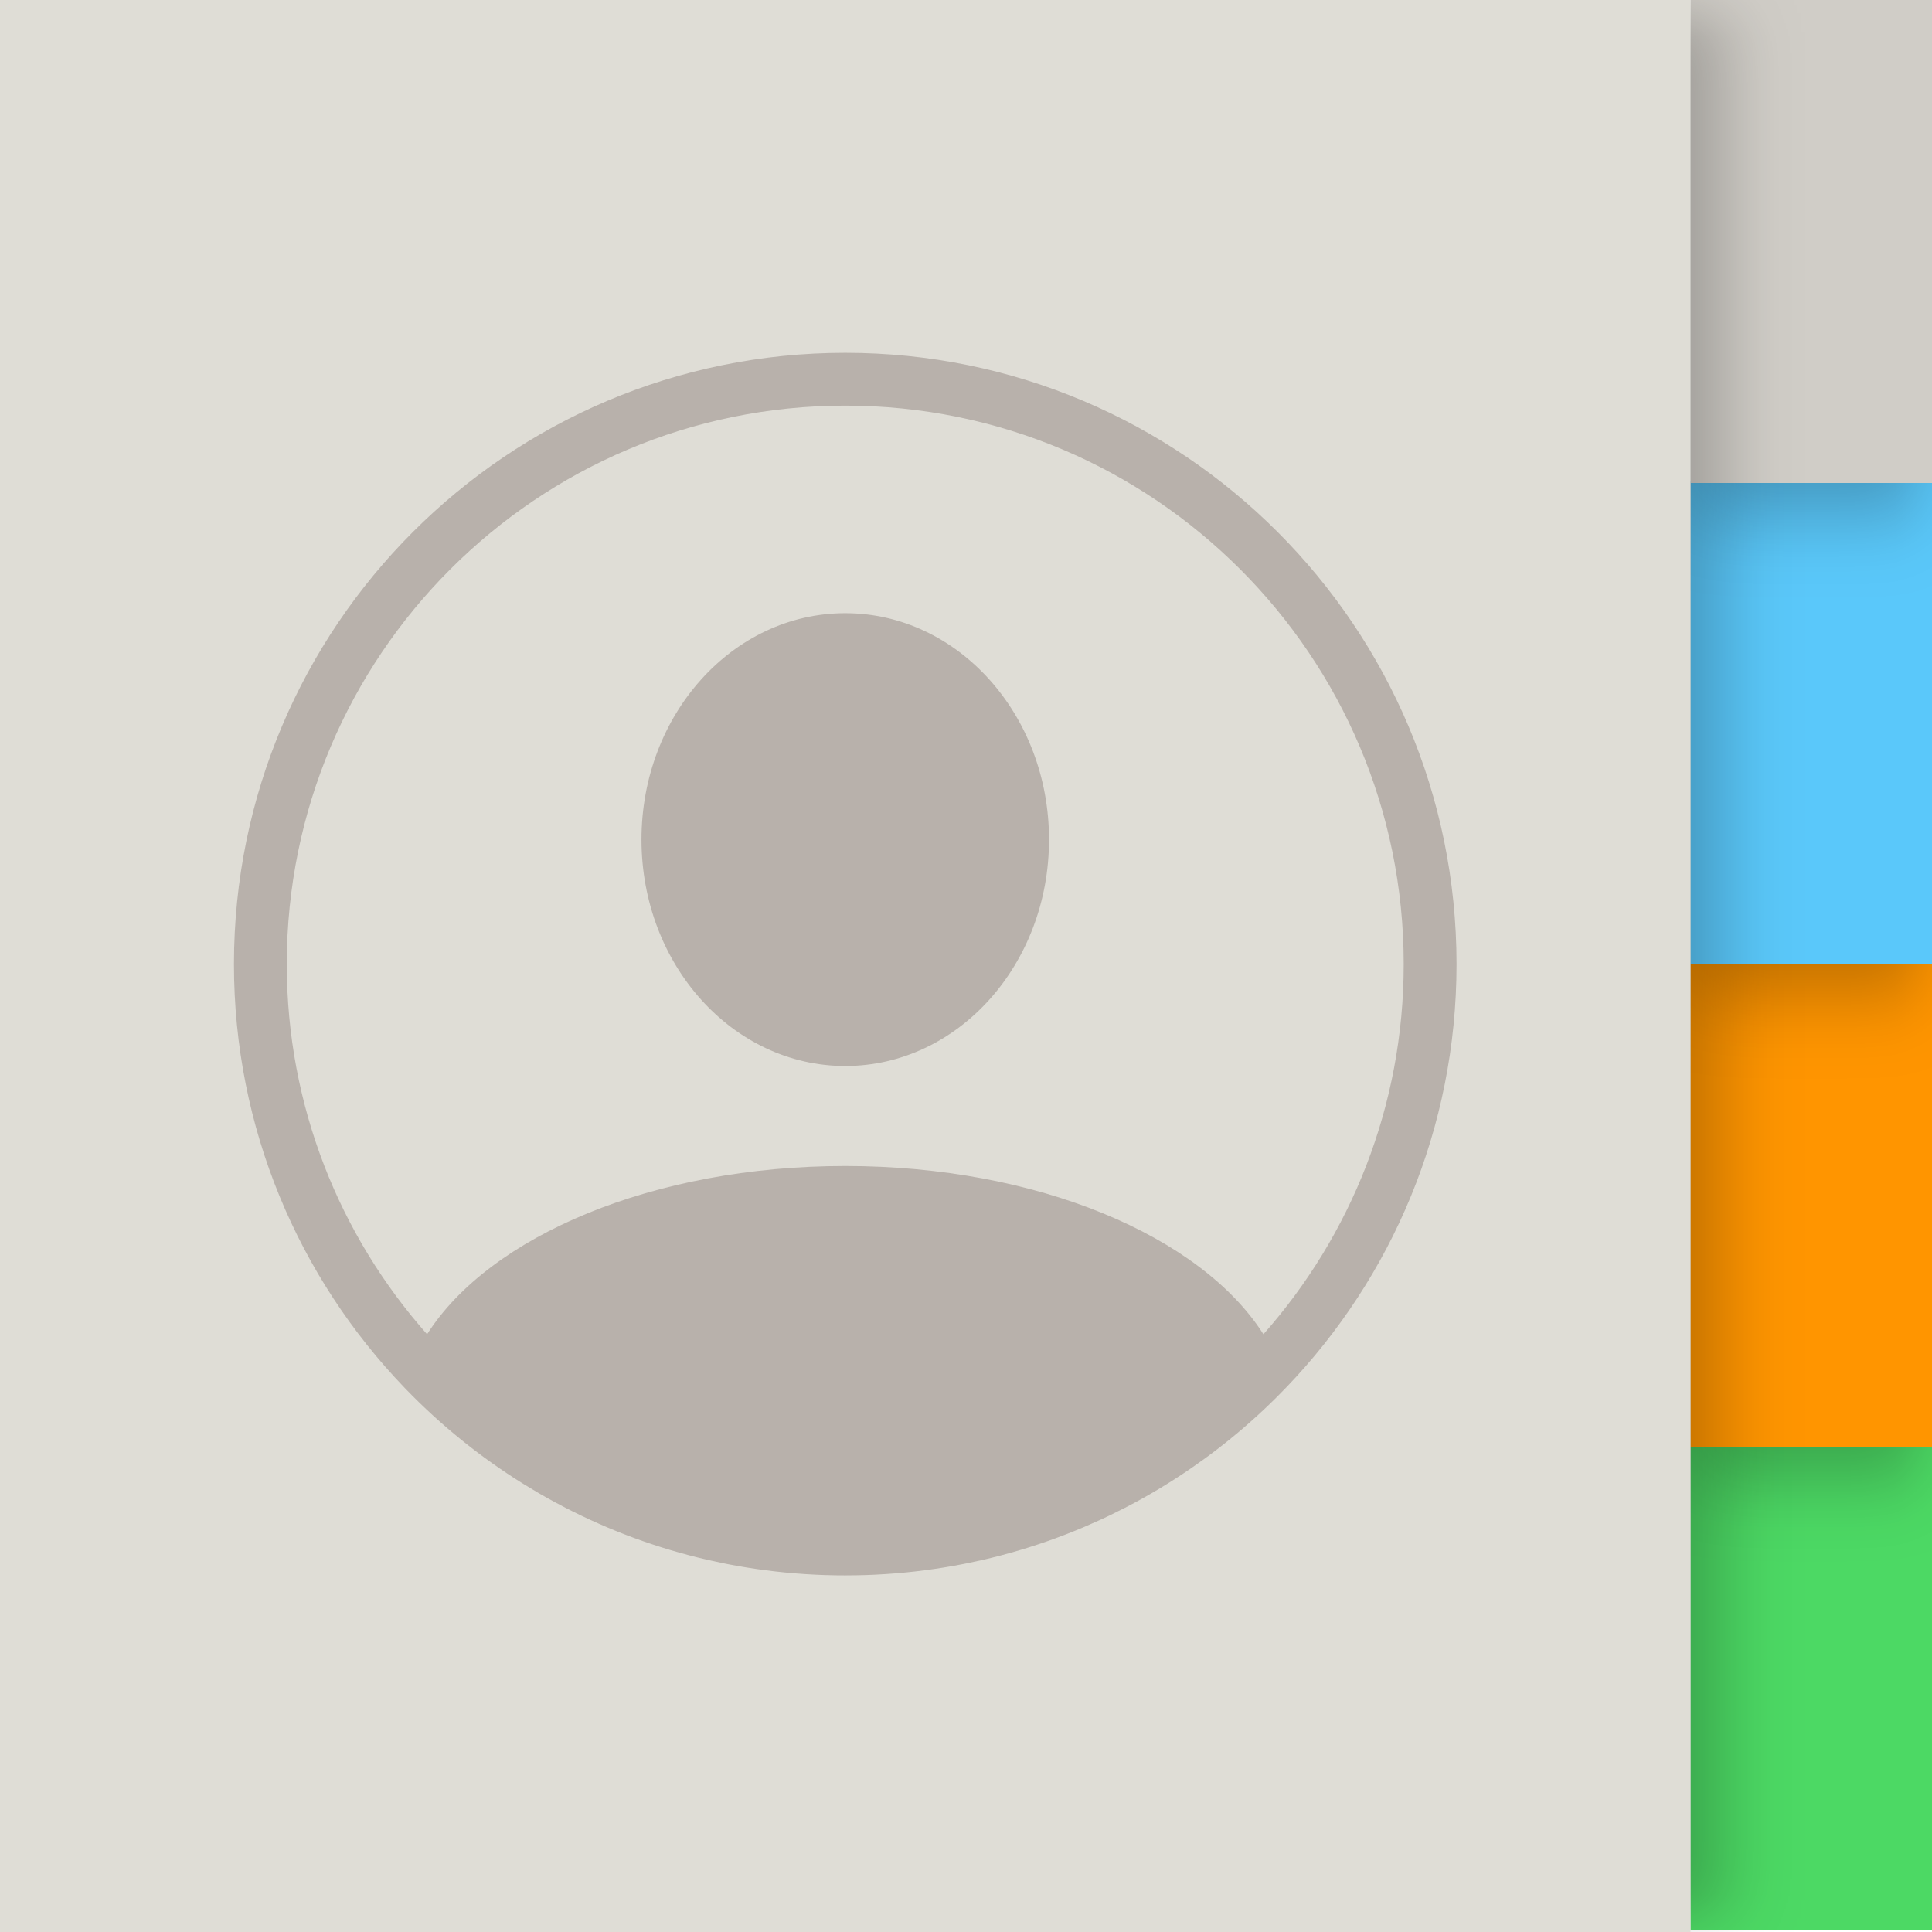
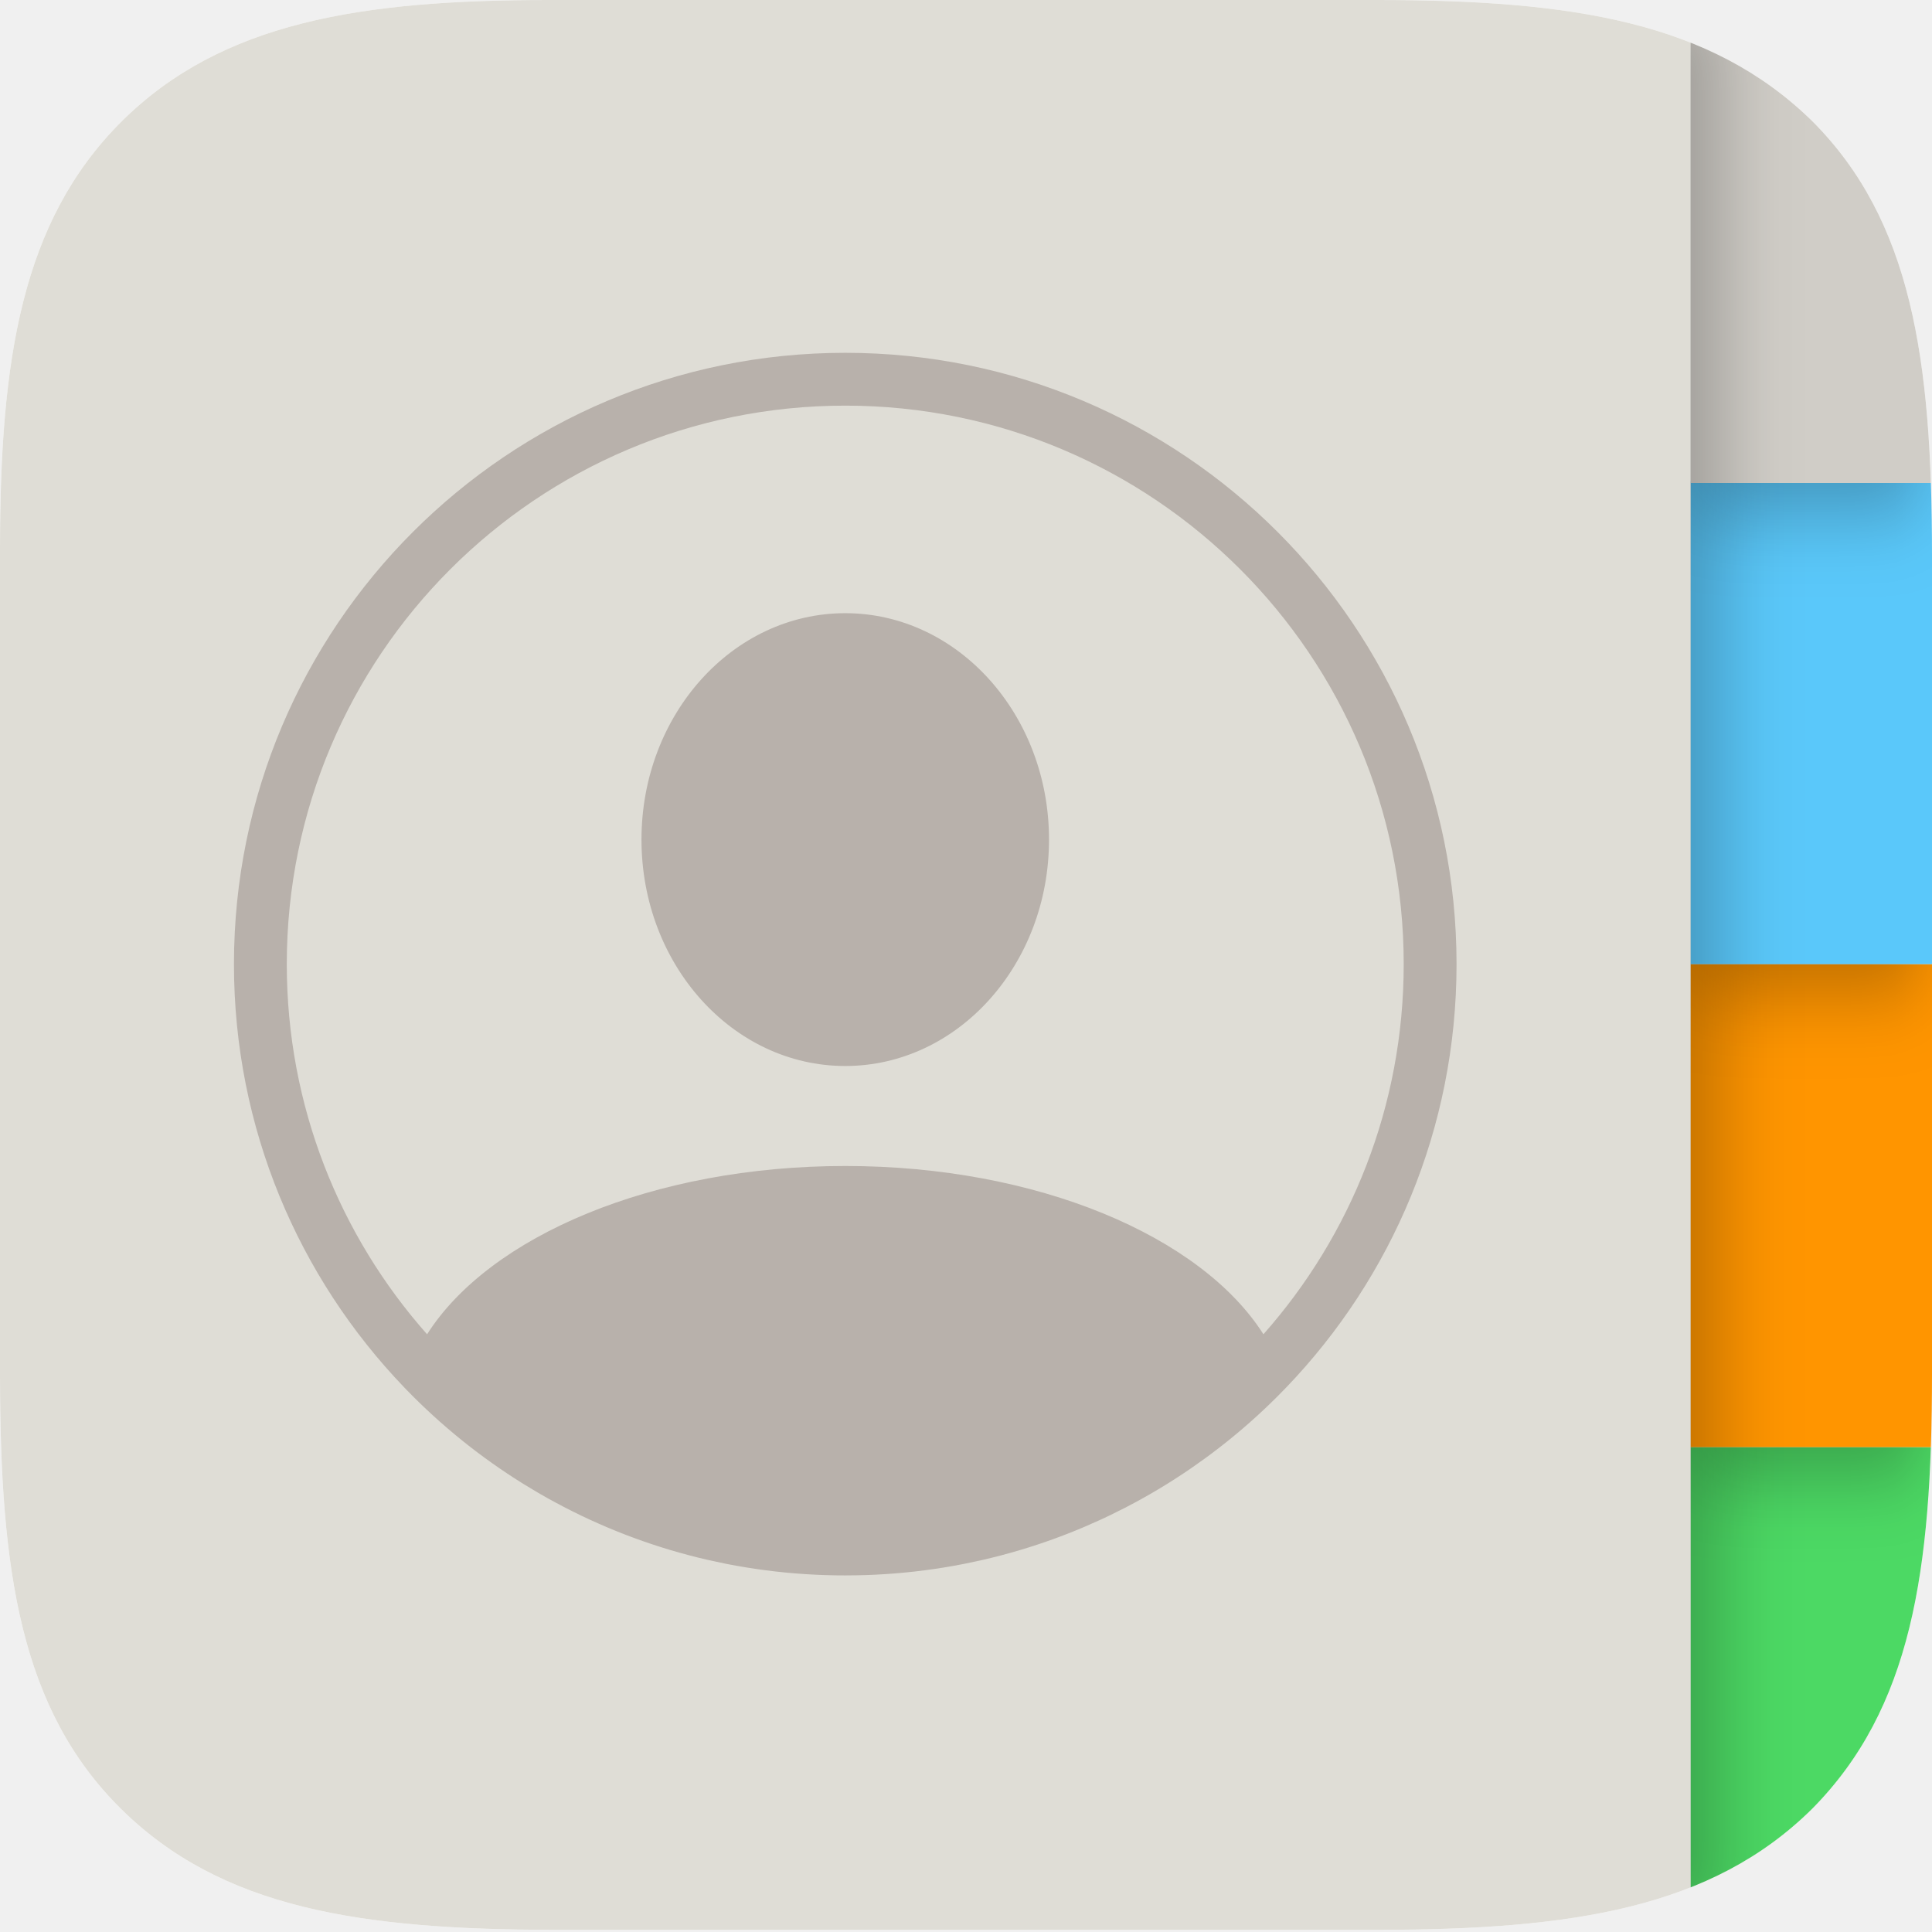
<svg xmlns="http://www.w3.org/2000/svg" xmlns:xlink="http://www.w3.org/1999/xlink" width="200px" height="200px" viewBox="0 0 200 200" version="1.1">
  <defs>
-     <path d="M142.506,199.776 C162.752,199.776 177.181,197.54 187.584,187.255 C197.875,176.859 200,162.661 200,142.314 L200,57.462 C200,37.116 197.875,22.806 187.584,12.521 C177.069,2.236 162.752,0 142.506,0 L56.823,0 C37.472,0 22.931,2.236 12.528,12.633 C2.237,22.918 0,37.227 0,56.791 L0,142.314 C0,162.661 2.125,176.97 12.528,187.255 C22.931,197.54 37.248,199.776 57.606,199.776 L142.506,199.776 Z" id="path-1" />
+     <path d="M142.506,199.776 C162.752,199.776 177.181,197.54 187.584,187.255 C197.875,176.859 200,162.661 200,142.314 L200,57.462 C200,37.116 197.875,22.806 187.584,12.521 C177.069,2.236 162.752,1.42108547e-14 142.506,1.42108547e-14 L56.823,1.42108547e-14 C37.472,1.42108547e-14 22.931,2.236 12.528,12.633 C2.237,22.918 0,37.227 0,56.791 L0,142.314 C0,162.661 2.125,176.97 12.528,187.255 C22.931,197.54 37.248,199.776 57.606,199.776 L142.506,199.776 Z" id="path-1" />
    <rect id="path-3" x="0" y="99.805" width="25" height="50" />
    <filter x="-54.0%" y="-21.0%" width="208.0%" height="154.0%" filterUnits="objectBoundingBox" id="filter-4">
      <feOffset dx="0" dy="3" in="SourceAlpha" result="shadowOffsetOuter1" />
      <feGaussianBlur stdDeviation="4" in="shadowOffsetOuter1" result="shadowBlurOuter1" />
      <feColorMatrix values="0 0 0 0 0   0 0 0 0 0   0 0 0 0 0  0 0 0 0.25 0" type="matrix" in="shadowBlurOuter1" />
    </filter>
    <rect id="path-5" x="0" y="49.805" width="25" height="50" />
    <filter x="-54.0%" y="-21.0%" width="208.0%" height="154.0%" filterUnits="objectBoundingBox" id="filter-6">
      <feOffset dx="0" dy="3" in="SourceAlpha" result="shadowOffsetOuter1" />
      <feGaussianBlur stdDeviation="4" in="shadowOffsetOuter1" result="shadowBlurOuter1" />
      <feColorMatrix values="0 0 0 0 0   0 0 0 0 0   0 0 0 0 0  0 0 0 0.25 0" type="matrix" in="shadowBlurOuter1" />
    </filter>
    <rect id="path-7" x="0" y="0" width="25" height="50" />
    <filter x="-54.0%" y="-21.0%" width="208.0%" height="154.0%" filterUnits="objectBoundingBox" id="filter-8">
      <feOffset dx="0" dy="3" in="SourceAlpha" result="shadowOffsetOuter1" />
      <feGaussianBlur stdDeviation="4" in="shadowOffsetOuter1" result="shadowBlurOuter1" />
      <feColorMatrix values="0 0 0 0 0   0 0 0 0 0   0 0 0 0 0  0 0 0 0.25 0" type="matrix" in="shadowBlurOuter1" />
    </filter>
    <rect id="path-9" x="0" y="0" width="175" height="200" />
    <filter x="-6.0%" y="-6.8%" width="115.4%" height="113.5%" filterUnits="objectBoundingBox" id="filter-10">
      <feOffset dx="3" dy="0" in="SourceAlpha" result="shadowOffsetOuter1" />
      <feGaussianBlur stdDeviation="4" in="shadowOffsetOuter1" result="shadowBlurOuter1" />
      <feColorMatrix values="0 0 0 0 0   0 0 0 0 0   0 0 0 0 0  0 0 0 0.25 0" type="matrix" in="shadowBlurOuter1" />
    </filter>
  </defs>
-   <g id="Contacts" stroke="none" stroke-width="1" fill="none" fill-rule="evenodd">
-     <g id="GitHub-Preview-Mask" transform="translate(0, 0)">
-       <mask id="mask-2" fill="white">
-         <use xlink:href="#path-1" />
-       </mask>
-       <use id="Mask" fill="#FFFFFF" fill-rule="nonzero" xlink:href="#path-1" />
-     </g>
-     <g id="Icon">
-       <rect id="Rectangle" fill="#FFFFFF" x="0" y="0" width="200" height="200" />
-       <g id="Bookmarks" transform="translate(175, 0)">
-         <rect id="Item" fill="#4CD964" x="0" y="149.805" width="25" height="50" />
-         <g id="Item">
-           <use fill="black" fill-opacity="1" filter="url(#filter-4)" xlink:href="#path-3" />
-           <use fill="#FF9500" fill-rule="evenodd" xlink:href="#path-3" />
+   <g id="contacts" stroke="none" stroke-width="1" fill="none" fill-rule="evenodd">
+     <mask id="mask-2" fill="white">
+       <use xlink:href="#path-1" />
+     </mask>
+     <use id="Mask" fill="#FFFFFF" fill-rule="nonzero" xlink:href="#path-1" />
+     <g id="Group" mask="url(#mask-2)">
+       <g id="Icon">
+         <rect id="Rectangle" fill="#FFFFFF" x="0" y="0" width="200" height="200" />
+         <g id="Bookmarks" transform="translate(175, 0)">
+           <rect id="Item" fill="#4CD964" x="0" y="149.805" width="25" height="50" />
+           <g id="Item">
+             <use fill="black" fill-opacity="1" filter="url(#filter-4)" xlink:href="#path-3" />
+             <use fill="#FF9500" fill-rule="evenodd" xlink:href="#path-3" />
+           </g>
+           <g id="Item">
+             <use fill="black" fill-opacity="1" filter="url(#filter-6)" xlink:href="#path-5" />
+             <use fill="#5AC8FA" fill-rule="evenodd" xlink:href="#path-5" />
+           </g>
+           <g id="Item">
+             <use fill="black" fill-opacity="1" filter="url(#filter-8)" xlink:href="#path-7" />
+             <use fill="#D0CDC7" fill-rule="evenodd" xlink:href="#path-7" />
+           </g>
        </g>
-         <g id="Item">
-           <use fill="black" fill-opacity="1" filter="url(#filter-6)" xlink:href="#path-5" />
-           <use fill="#5AC8FA" fill-rule="evenodd" xlink:href="#path-5" />
+         <g id="Area">
+           <use fill="black" fill-opacity="1" filter="url(#filter-10)" xlink:href="#path-9" />
+           <use fill="#DFDDD6" fill-rule="evenodd" xlink:href="#path-9" />
        </g>
-         <g id="Item">
-           <use fill="black" fill-opacity="1" filter="url(#filter-8)" xlink:href="#path-7" />
-           <use fill="#D0CDC7" fill-rule="evenodd" xlink:href="#path-7" />
-         </g>
+         <path d="M86.852,163.083 L86.603,163.08 C86.512,163.078 86.421,163.077 86.329,163.075 C86.034,163.07 85.739,163.063 85.445,163.053 C85.408,163.052 85.37,163.051 85.333,163.05 C85.056,163.04 84.78,163.029 84.504,163.016 C84.443,163.013 84.382,163.01 84.321,163.007 C84.016,162.992 83.711,162.975 83.407,162.956 C83.357,162.953 83.307,162.949 83.257,162.946 C82.953,162.926 82.649,162.903 82.345,162.879 C82.293,162.875 82.242,162.871 82.191,162.866 C81.943,162.846 81.696,162.824 81.45,162.8 C81.365,162.792 81.281,162.784 81.196,162.776 C80.921,162.749 80.647,162.72 80.373,162.689 C80.277,162.678 80.182,162.667 80.086,162.656 C79.487,162.586 78.89,162.508 78.296,162.421 C78.252,162.415 78.207,162.408 78.163,162.402 C77.884,162.361 77.606,162.318 77.328,162.273 C77.236,162.258 77.143,162.243 77.051,162.227 C76.79,162.184 76.53,162.139 76.27,162.093 C76.253,162.09 76.237,162.087 76.221,162.084 C75.937,162.033 75.653,161.98 75.371,161.925 C75.272,161.906 75.172,161.886 75.073,161.866 C74.523,161.757 73.977,161.64 73.433,161.517 C73.346,161.497 73.26,161.477 73.174,161.457 C72.915,161.397 72.656,161.336 72.398,161.273 C72.299,161.249 72.201,161.224 72.103,161.2 C71.529,161.056 70.957,160.905 70.389,160.745 C70.367,160.739 70.345,160.733 70.323,160.727 C70.02,160.642 69.718,160.554 69.417,160.465 C69.378,160.453 69.339,160.441 69.3,160.43 C69.087,160.366 68.875,160.301 68.663,160.235 C68.549,160.199 68.435,160.164 68.321,160.127 C68.065,160.046 67.809,159.963 67.554,159.878 C67.509,159.863 67.464,159.848 67.419,159.833 C67.152,159.744 66.886,159.653 66.62,159.56 C66.6,159.553 66.579,159.546 66.559,159.539 L66.527,159.528 C66.243,159.428 65.96,159.326 65.678,159.223 C65.642,159.209 65.606,159.196 65.569,159.183 C65.308,159.086 65.047,158.988 64.788,158.888 C64.702,158.855 64.616,158.822 64.53,158.788 C63.991,158.578 63.455,158.361 62.924,158.137 C62.872,158.115 62.821,158.093 62.77,158.071 C62.238,157.845 61.71,157.612 61.186,157.372 C61.146,157.354 61.106,157.336 61.066,157.317 L60.87,157.227 C60.65,157.125 60.431,157.021 60.213,156.917 C60.175,156.899 60.136,156.88 60.097,156.861 C59.846,156.74 59.596,156.618 59.347,156.494 C59.321,156.481 59.294,156.468 59.268,156.455 C59.028,156.335 58.788,156.213 58.549,156.09 C58.451,156.039 58.353,155.989 58.255,155.937 C57.755,155.677 57.26,155.409 56.768,155.136 C56.722,155.11 56.676,155.084 56.63,155.059 C56.399,154.929 56.168,154.798 55.939,154.666 C55.855,154.617 55.771,154.569 55.687,154.52 C55.205,154.239 54.728,153.953 54.255,153.66 C54.204,153.629 54.154,153.598 54.104,153.566 C53.87,153.421 53.637,153.274 53.405,153.125 C53.337,153.081 53.268,153.037 53.2,152.993 C52.715,152.68 52.235,152.36 51.76,152.034 C51.726,152.011 51.693,151.988 51.66,151.965 C51.161,151.622 50.668,151.272 50.18,150.915 C50.15,150.893 50.121,150.872 50.092,150.851 C49.862,150.682 49.633,150.512 49.406,150.34 C49.356,150.303 49.307,150.265 49.258,150.228 C49.073,150.088 48.89,149.946 48.707,149.804 C48.615,149.733 48.523,149.661 48.432,149.59 C48.268,149.461 48.106,149.332 47.944,149.202 C47.862,149.137 47.781,149.071 47.7,149.006 C47.496,148.84 47.293,148.674 47.091,148.506 C47.057,148.478 47.023,148.449 46.989,148.421 C46.529,148.038 46.075,147.648 45.627,147.252 C45.593,147.222 45.56,147.193 45.526,147.163 C45.09,146.776 44.659,146.383 44.234,145.984 C44.185,145.939 44.137,145.893 44.088,145.847 C43.884,145.655 43.682,145.462 43.48,145.267 C43.448,145.235 43.415,145.203 43.382,145.171 C42.96,144.761 42.544,144.345 42.134,143.923 C42.085,143.873 42.036,143.822 41.987,143.772 C41.937,143.72 41.888,143.669 41.838,143.617 C30.925,132.246 24.219,116.809 24.219,99.805 C24.219,64.855 52.551,36.523 87.5,36.523 C122.449,36.523 150.781,64.855 150.781,99.805 C150.781,116.808 144.075,132.245 133.164,143.615 C133.162,143.614 133.162,143.615 133.162,143.616 L133.033,143.751 C132.964,143.823 132.894,143.894 132.825,143.966 L133.162,143.616 C132.885,143.905 132.604,144.191 132.321,144.475 L132.247,144.551 C132.201,144.597 132.155,144.643 132.108,144.689 C131.959,144.836 131.81,144.983 131.66,145.129 C131.612,145.177 131.562,145.226 131.513,145.274 C131.314,145.464 131.116,145.654 130.916,145.843 C130.864,145.893 130.812,145.941 130.76,145.99 C130.34,146.383 129.915,146.771 129.485,147.152 C129.444,147.19 129.402,147.226 129.361,147.263 C129.175,147.426 128.988,147.589 128.801,147.751 L128.683,147.853 C128.595,147.928 128.508,148.003 128.42,148.077 C128.358,148.129 128.296,148.181 128.235,148.233 C128.118,148.332 128,148.431 127.881,148.529 C127.696,148.682 127.51,148.835 127.323,148.987 C127.233,149.06 127.143,149.132 127.053,149.205 C126.907,149.321 126.761,149.437 126.614,149.553 C126.477,149.661 126.34,149.768 126.202,149.875 C126.095,149.957 125.988,150.04 125.88,150.122 C125.762,150.213 125.644,150.302 125.526,150.392 C125.342,150.529 125.158,150.666 124.974,150.802 C124.906,150.852 124.838,150.902 124.771,150.951 C124.324,151.277 123.873,151.597 123.418,151.911 C123.345,151.962 123.272,152.012 123.199,152.062 C122.991,152.204 122.782,152.346 122.572,152.486 L122.476,152.55 C122.409,152.594 122.342,152.639 122.275,152.683 C122.14,152.772 122.005,152.86 121.869,152.948 C121.77,153.013 121.669,153.077 121.569,153.142 C121.395,153.252 121.222,153.362 121.049,153.471 C120.929,153.546 120.809,153.621 120.688,153.695 C120.52,153.798 120.352,153.901 120.183,154.003 C120.059,154.079 119.935,154.153 119.811,154.227 C119.623,154.338 119.435,154.449 119.246,154.559 C119.199,154.586 119.152,154.614 119.105,154.641 C118.865,154.779 118.625,154.916 118.383,155.051 C118.3,155.098 118.216,155.144 118.133,155.191 C117.974,155.278 117.815,155.366 117.655,155.452 C117.587,155.49 117.517,155.527 117.448,155.565 L117.389,155.596 C117.158,155.72 116.927,155.842 116.695,155.963 C116.618,156.004 116.541,156.044 116.464,156.083 C115.978,156.334 115.489,156.578 114.996,156.816 C114.901,156.862 114.806,156.908 114.711,156.953 C114.484,157.061 114.257,157.168 114.028,157.273 C113.956,157.307 113.883,157.341 113.81,157.374 C113.303,157.606 112.792,157.832 112.278,158.051 C112.188,158.089 112.098,158.127 112.008,158.165 C111.769,158.266 111.528,158.365 111.288,158.463 C111.226,158.488 111.165,158.513 111.103,158.537 C110.876,158.629 110.648,158.719 110.419,158.808 C110.36,158.831 110.302,158.854 110.243,158.876 C109.973,158.98 109.702,159.082 109.431,159.182 C109.394,159.196 109.358,159.209 109.322,159.223 C109.04,159.326 108.757,159.428 108.473,159.528 L108.441,159.539 C108.407,159.551 108.372,159.563 108.338,159.575 C108.112,159.654 107.885,159.731 107.658,159.807 C107.582,159.833 107.505,159.859 107.428,159.884 C107.171,159.969 106.913,160.053 106.654,160.135 C106.562,160.165 106.469,160.194 106.376,160.223 C106.167,160.288 105.959,160.352 105.751,160.414 C105.688,160.433 105.625,160.452 105.563,160.471 C105.27,160.558 104.975,160.643 104.679,160.726 C104.656,160.733 104.633,160.739 104.611,160.745 C104.319,160.827 104.026,160.907 103.732,160.985 C103.665,161.002 103.598,161.02 103.531,161.038 C103.317,161.094 103.103,161.148 102.888,161.202 C102.793,161.226 102.698,161.249 102.602,161.273 C102.35,161.334 102.097,161.395 101.844,161.453 C101.747,161.476 101.651,161.498 101.555,161.519 C101.008,161.643 100.459,161.76 99.906,161.87 C99.82,161.888 99.733,161.905 99.646,161.922 C99.358,161.977 99.071,162.031 98.782,162.083 C98.762,162.087 98.742,162.09 98.721,162.094 C98.461,162.141 98.2,162.186 97.939,162.229 C97.854,162.243 97.77,162.257 97.685,162.271 C97.397,162.317 97.11,162.362 96.821,162.404 C96.785,162.41 96.748,162.415 96.712,162.42 C96.108,162.508 95.503,162.588 94.894,162.659 C94.81,162.668 94.724,162.678 94.639,162.688 C94.358,162.719 94.077,162.749 93.795,162.777 C93.719,162.784 93.641,162.792 93.564,162.799 C93.317,162.823 93.07,162.845 92.823,162.865 C92.764,162.87 92.706,162.875 92.648,162.88 C92.35,162.904 92.05,162.926 91.749,162.946 C91.696,162.949 91.644,162.952 91.591,162.956 C91.289,162.975 90.987,162.992 90.683,163.007 C90.619,163.01 90.555,163.014 90.49,163.017 C90.216,163.029 89.942,163.04 89.667,163.05 C89.63,163.051 89.592,163.052 89.555,163.053 C89.26,163.063 88.965,163.07 88.669,163.075 C88.281,163.082 87.891,163.086 87.5,163.086 L88.398,163.08 C88.315,163.081 88.231,163.082 88.148,163.083 L87.5,163.086 L87.5,163.086 L86.852,163.083 L86.852,163.083 Z M87.5,41.992 C55.571,41.992 29.688,67.876 29.688,99.805 C29.688,114.505 35.174,127.923 44.211,138.124 C50.677,127.957 67.618,120.703 87.5,120.703 C107.382,120.703 124.323,127.957 130.79,138.122 C139.827,127.922 145.312,114.504 145.312,99.805 C145.312,67.876 119.429,41.992 87.5,41.992 Z M87.5,63.477 C99.15,63.477 108.594,73.97 108.594,86.914 C108.594,99.858 99.15,110.352 87.5,110.352 C75.85,110.352 66.406,99.858 66.406,86.914 C66.406,73.97 75.85,63.477 87.5,63.477 Z" id="User-Icon" fill="#B8B1AB" fill-rule="nonzero" />
      </g>
-       <g id="Area">
-         <use fill="black" fill-opacity="1" filter="url(#filter-10)" xlink:href="#path-9" />
-         <use fill="#DFDDD6" fill-rule="evenodd" xlink:href="#path-9" />
-       </g>
-       <path d="M86.852,163.083 L86.603,163.08 C86.512,163.078 86.421,163.077 86.329,163.075 C86.034,163.07 85.739,163.063 85.445,163.053 C85.408,163.052 85.37,163.051 85.333,163.05 C85.056,163.04 84.78,163.029 84.504,163.016 C84.443,163.013 84.382,163.01 84.321,163.007 C84.016,162.992 83.711,162.975 83.407,162.956 C83.357,162.953 83.307,162.949 83.257,162.946 C82.953,162.926 82.649,162.903 82.345,162.879 C82.293,162.875 82.242,162.871 82.191,162.866 C81.943,162.846 81.696,162.824 81.45,162.8 C81.365,162.792 81.281,162.784 81.196,162.776 C80.921,162.749 80.647,162.72 80.373,162.689 C80.277,162.678 80.182,162.667 80.086,162.656 C79.487,162.586 78.89,162.508 78.296,162.421 C78.252,162.415 78.207,162.408 78.163,162.402 C77.884,162.361 77.606,162.318 77.328,162.273 C77.236,162.258 77.143,162.243 77.051,162.227 C76.79,162.184 76.53,162.139 76.27,162.093 C76.253,162.09 76.237,162.087 76.221,162.084 C75.937,162.033 75.653,161.98 75.371,161.925 C75.272,161.906 75.172,161.886 75.073,161.866 C74.523,161.757 73.977,161.64 73.433,161.517 C73.346,161.497 73.26,161.477 73.174,161.457 C72.915,161.397 72.656,161.336 72.398,161.273 C72.299,161.249 72.201,161.224 72.103,161.2 C71.529,161.056 70.957,160.905 70.389,160.745 C70.367,160.739 70.345,160.733 70.323,160.727 C70.02,160.642 69.718,160.554 69.417,160.465 C69.378,160.453 69.339,160.441 69.3,160.43 C69.087,160.366 68.875,160.301 68.663,160.235 C68.549,160.199 68.435,160.164 68.321,160.127 C68.065,160.046 67.809,159.963 67.554,159.878 C67.509,159.863 67.464,159.848 67.419,159.833 C67.152,159.744 66.886,159.653 66.62,159.56 C66.6,159.553 66.579,159.546 66.559,159.539 L66.527,159.528 C66.243,159.428 65.96,159.326 65.678,159.223 C65.642,159.209 65.606,159.196 65.569,159.183 C65.308,159.086 65.047,158.988 64.788,158.888 C64.702,158.855 64.616,158.822 64.53,158.788 C63.991,158.578 63.455,158.361 62.924,158.137 C62.872,158.115 62.821,158.093 62.77,158.071 C62.238,157.845 61.71,157.612 61.186,157.372 C61.146,157.354 61.106,157.336 61.066,157.317 L60.87,157.227 C60.65,157.125 60.431,157.021 60.213,156.917 C60.175,156.899 60.136,156.88 60.097,156.861 C59.846,156.74 59.596,156.618 59.347,156.494 C59.321,156.481 59.294,156.468 59.268,156.455 C59.028,156.335 58.788,156.213 58.549,156.09 C58.451,156.039 58.353,155.989 58.255,155.937 C57.755,155.677 57.26,155.409 56.768,155.136 C56.722,155.11 56.676,155.084 56.63,155.059 C56.399,154.929 56.168,154.798 55.939,154.666 C55.855,154.617 55.771,154.569 55.687,154.52 C55.205,154.239 54.728,153.953 54.255,153.66 C54.204,153.629 54.154,153.598 54.104,153.566 C53.87,153.421 53.637,153.274 53.405,153.125 C53.337,153.081 53.268,153.037 53.2,152.993 C52.715,152.68 52.235,152.36 51.76,152.034 C51.726,152.011 51.693,151.988 51.66,151.965 C51.161,151.622 50.668,151.272 50.18,150.915 C50.15,150.893 50.121,150.872 50.092,150.851 C49.862,150.682 49.633,150.512 49.406,150.34 C49.356,150.303 49.307,150.265 49.258,150.228 C49.073,150.088 48.89,149.946 48.707,149.804 C48.615,149.733 48.523,149.661 48.432,149.59 C48.268,149.461 48.106,149.332 47.944,149.202 C47.862,149.137 47.781,149.071 47.7,149.006 C47.496,148.84 47.293,148.674 47.091,148.506 C47.057,148.478 47.023,148.449 46.989,148.421 C46.529,148.038 46.075,147.648 45.627,147.252 C45.593,147.222 45.56,147.193 45.526,147.163 C45.09,146.776 44.659,146.383 44.234,145.984 C44.185,145.939 44.137,145.893 44.088,145.847 C43.884,145.655 43.682,145.462 43.48,145.267 C43.448,145.235 43.415,145.203 43.382,145.171 C42.96,144.761 42.544,144.345 42.134,143.923 C42.085,143.873 42.036,143.822 41.987,143.772 C41.937,143.72 41.888,143.669 41.838,143.617 C30.925,132.246 24.219,116.809 24.219,99.805 C24.219,64.855 52.551,36.523 87.5,36.523 C122.449,36.523 150.781,64.855 150.781,99.805 C150.781,116.808 144.075,132.245 133.164,143.615 C133.162,143.614 133.162,143.615 133.162,143.616 L133.033,143.751 C132.964,143.823 132.894,143.894 132.825,143.966 L133.162,143.616 C132.885,143.905 132.604,144.191 132.321,144.475 L132.247,144.551 C132.201,144.597 132.155,144.643 132.108,144.689 C131.959,144.836 131.81,144.983 131.66,145.129 C131.612,145.177 131.562,145.226 131.513,145.274 C131.314,145.464 131.116,145.654 130.916,145.843 C130.864,145.893 130.812,145.941 130.76,145.99 C130.34,146.383 129.915,146.771 129.485,147.152 C129.444,147.19 129.402,147.226 129.361,147.263 C129.175,147.426 128.988,147.589 128.801,147.751 L128.683,147.853 C128.595,147.928 128.508,148.003 128.42,148.077 C128.358,148.129 128.296,148.181 128.235,148.233 C128.118,148.332 128,148.431 127.881,148.529 C127.696,148.682 127.51,148.835 127.323,148.987 C127.233,149.06 127.143,149.132 127.053,149.205 C126.907,149.321 126.761,149.437 126.614,149.553 C126.477,149.661 126.34,149.768 126.202,149.875 C126.095,149.957 125.988,150.04 125.88,150.122 C125.762,150.213 125.644,150.302 125.526,150.392 C125.342,150.529 125.158,150.666 124.974,150.802 C124.906,150.852 124.838,150.902 124.771,150.951 C124.324,151.277 123.873,151.597 123.418,151.911 C123.345,151.962 123.272,152.012 123.199,152.062 C122.991,152.204 122.782,152.346 122.572,152.486 L122.476,152.55 C122.409,152.594 122.342,152.639 122.275,152.683 C122.14,152.772 122.005,152.86 121.869,152.948 C121.77,153.013 121.669,153.077 121.569,153.142 C121.395,153.252 121.222,153.362 121.049,153.471 C120.929,153.546 120.809,153.621 120.688,153.695 C120.52,153.798 120.352,153.901 120.183,154.003 C120.059,154.079 119.935,154.153 119.811,154.227 C119.623,154.338 119.435,154.449 119.246,154.559 C119.199,154.586 119.152,154.614 119.105,154.641 C118.865,154.779 118.625,154.916 118.383,155.051 C118.3,155.098 118.216,155.144 118.133,155.191 C117.974,155.278 117.815,155.366 117.655,155.452 C117.587,155.49 117.517,155.527 117.448,155.565 L117.389,155.596 C117.158,155.72 116.927,155.842 116.695,155.963 C116.618,156.004 116.541,156.044 116.464,156.083 C115.978,156.334 115.489,156.578 114.996,156.816 C114.901,156.862 114.806,156.908 114.711,156.953 C114.484,157.061 114.257,157.168 114.028,157.273 C113.956,157.307 113.883,157.341 113.81,157.374 C113.303,157.606 112.792,157.832 112.278,158.051 C112.188,158.089 112.098,158.127 112.008,158.165 C111.769,158.266 111.528,158.365 111.288,158.463 C111.226,158.488 111.165,158.513 111.103,158.537 C110.876,158.629 110.648,158.719 110.419,158.808 C110.36,158.831 110.302,158.854 110.243,158.876 C109.973,158.98 109.702,159.082 109.431,159.182 C109.394,159.196 109.358,159.209 109.322,159.223 C109.04,159.326 108.757,159.428 108.473,159.528 L108.441,159.539 C108.407,159.551 108.372,159.563 108.338,159.575 C108.112,159.654 107.885,159.731 107.658,159.807 C107.582,159.833 107.505,159.859 107.428,159.884 C107.171,159.969 106.913,160.053 106.654,160.135 C106.562,160.165 106.469,160.194 106.376,160.223 C106.167,160.288 105.959,160.352 105.751,160.414 C105.688,160.433 105.625,160.452 105.563,160.471 C105.27,160.558 104.975,160.643 104.679,160.726 C104.656,160.733 104.633,160.739 104.611,160.745 C104.319,160.827 104.026,160.907 103.732,160.985 C103.665,161.002 103.598,161.02 103.531,161.038 C103.317,161.094 103.103,161.148 102.888,161.202 C102.793,161.226 102.698,161.249 102.602,161.273 C102.35,161.334 102.097,161.395 101.844,161.453 C101.747,161.476 101.651,161.498 101.555,161.519 C101.008,161.643 100.459,161.76 99.906,161.87 C99.82,161.888 99.733,161.905 99.646,161.922 C99.358,161.977 99.071,162.031 98.782,162.083 C98.762,162.087 98.742,162.09 98.721,162.094 C98.461,162.141 98.2,162.186 97.939,162.229 C97.854,162.243 97.77,162.257 97.685,162.271 C97.397,162.317 97.11,162.362 96.821,162.404 C96.785,162.41 96.748,162.415 96.712,162.42 C96.108,162.508 95.503,162.588 94.894,162.659 C94.81,162.668 94.724,162.678 94.639,162.688 C94.358,162.719 94.077,162.749 93.795,162.777 C93.719,162.784 93.641,162.792 93.564,162.799 C93.317,162.823 93.07,162.845 92.823,162.865 C92.764,162.87 92.706,162.875 92.648,162.88 C92.35,162.904 92.05,162.926 91.749,162.946 C91.696,162.949 91.644,162.952 91.591,162.956 C91.289,162.975 90.987,162.992 90.683,163.007 C90.619,163.01 90.555,163.014 90.49,163.017 C90.216,163.029 89.942,163.04 89.667,163.05 C89.63,163.051 89.592,163.052 89.555,163.053 C89.26,163.063 88.965,163.07 88.669,163.075 C88.281,163.082 87.891,163.086 87.5,163.086 L88.398,163.08 C88.315,163.081 88.231,163.082 88.148,163.083 L87.5,163.086 L87.5,163.086 L86.852,163.083 L86.852,163.083 Z M87.5,41.992 C55.571,41.992 29.688,67.876 29.688,99.805 C29.688,114.505 35.174,127.923 44.211,138.124 C50.677,127.957 67.618,120.703 87.5,120.703 C107.382,120.703 124.323,127.957 130.79,138.122 C139.827,127.922 145.312,114.504 145.312,99.805 C145.312,67.876 119.429,41.992 87.5,41.992 Z M87.5,63.477 C99.15,63.477 108.594,73.97 108.594,86.914 C108.594,99.858 99.15,110.352 87.5,110.352 C75.85,110.352 66.406,99.858 66.406,86.914 C66.406,73.97 75.85,63.477 87.5,63.477 Z" id="User-Icon" fill="#B8B1AB" fill-rule="nonzero" />
    </g>
  </g>
</svg>
